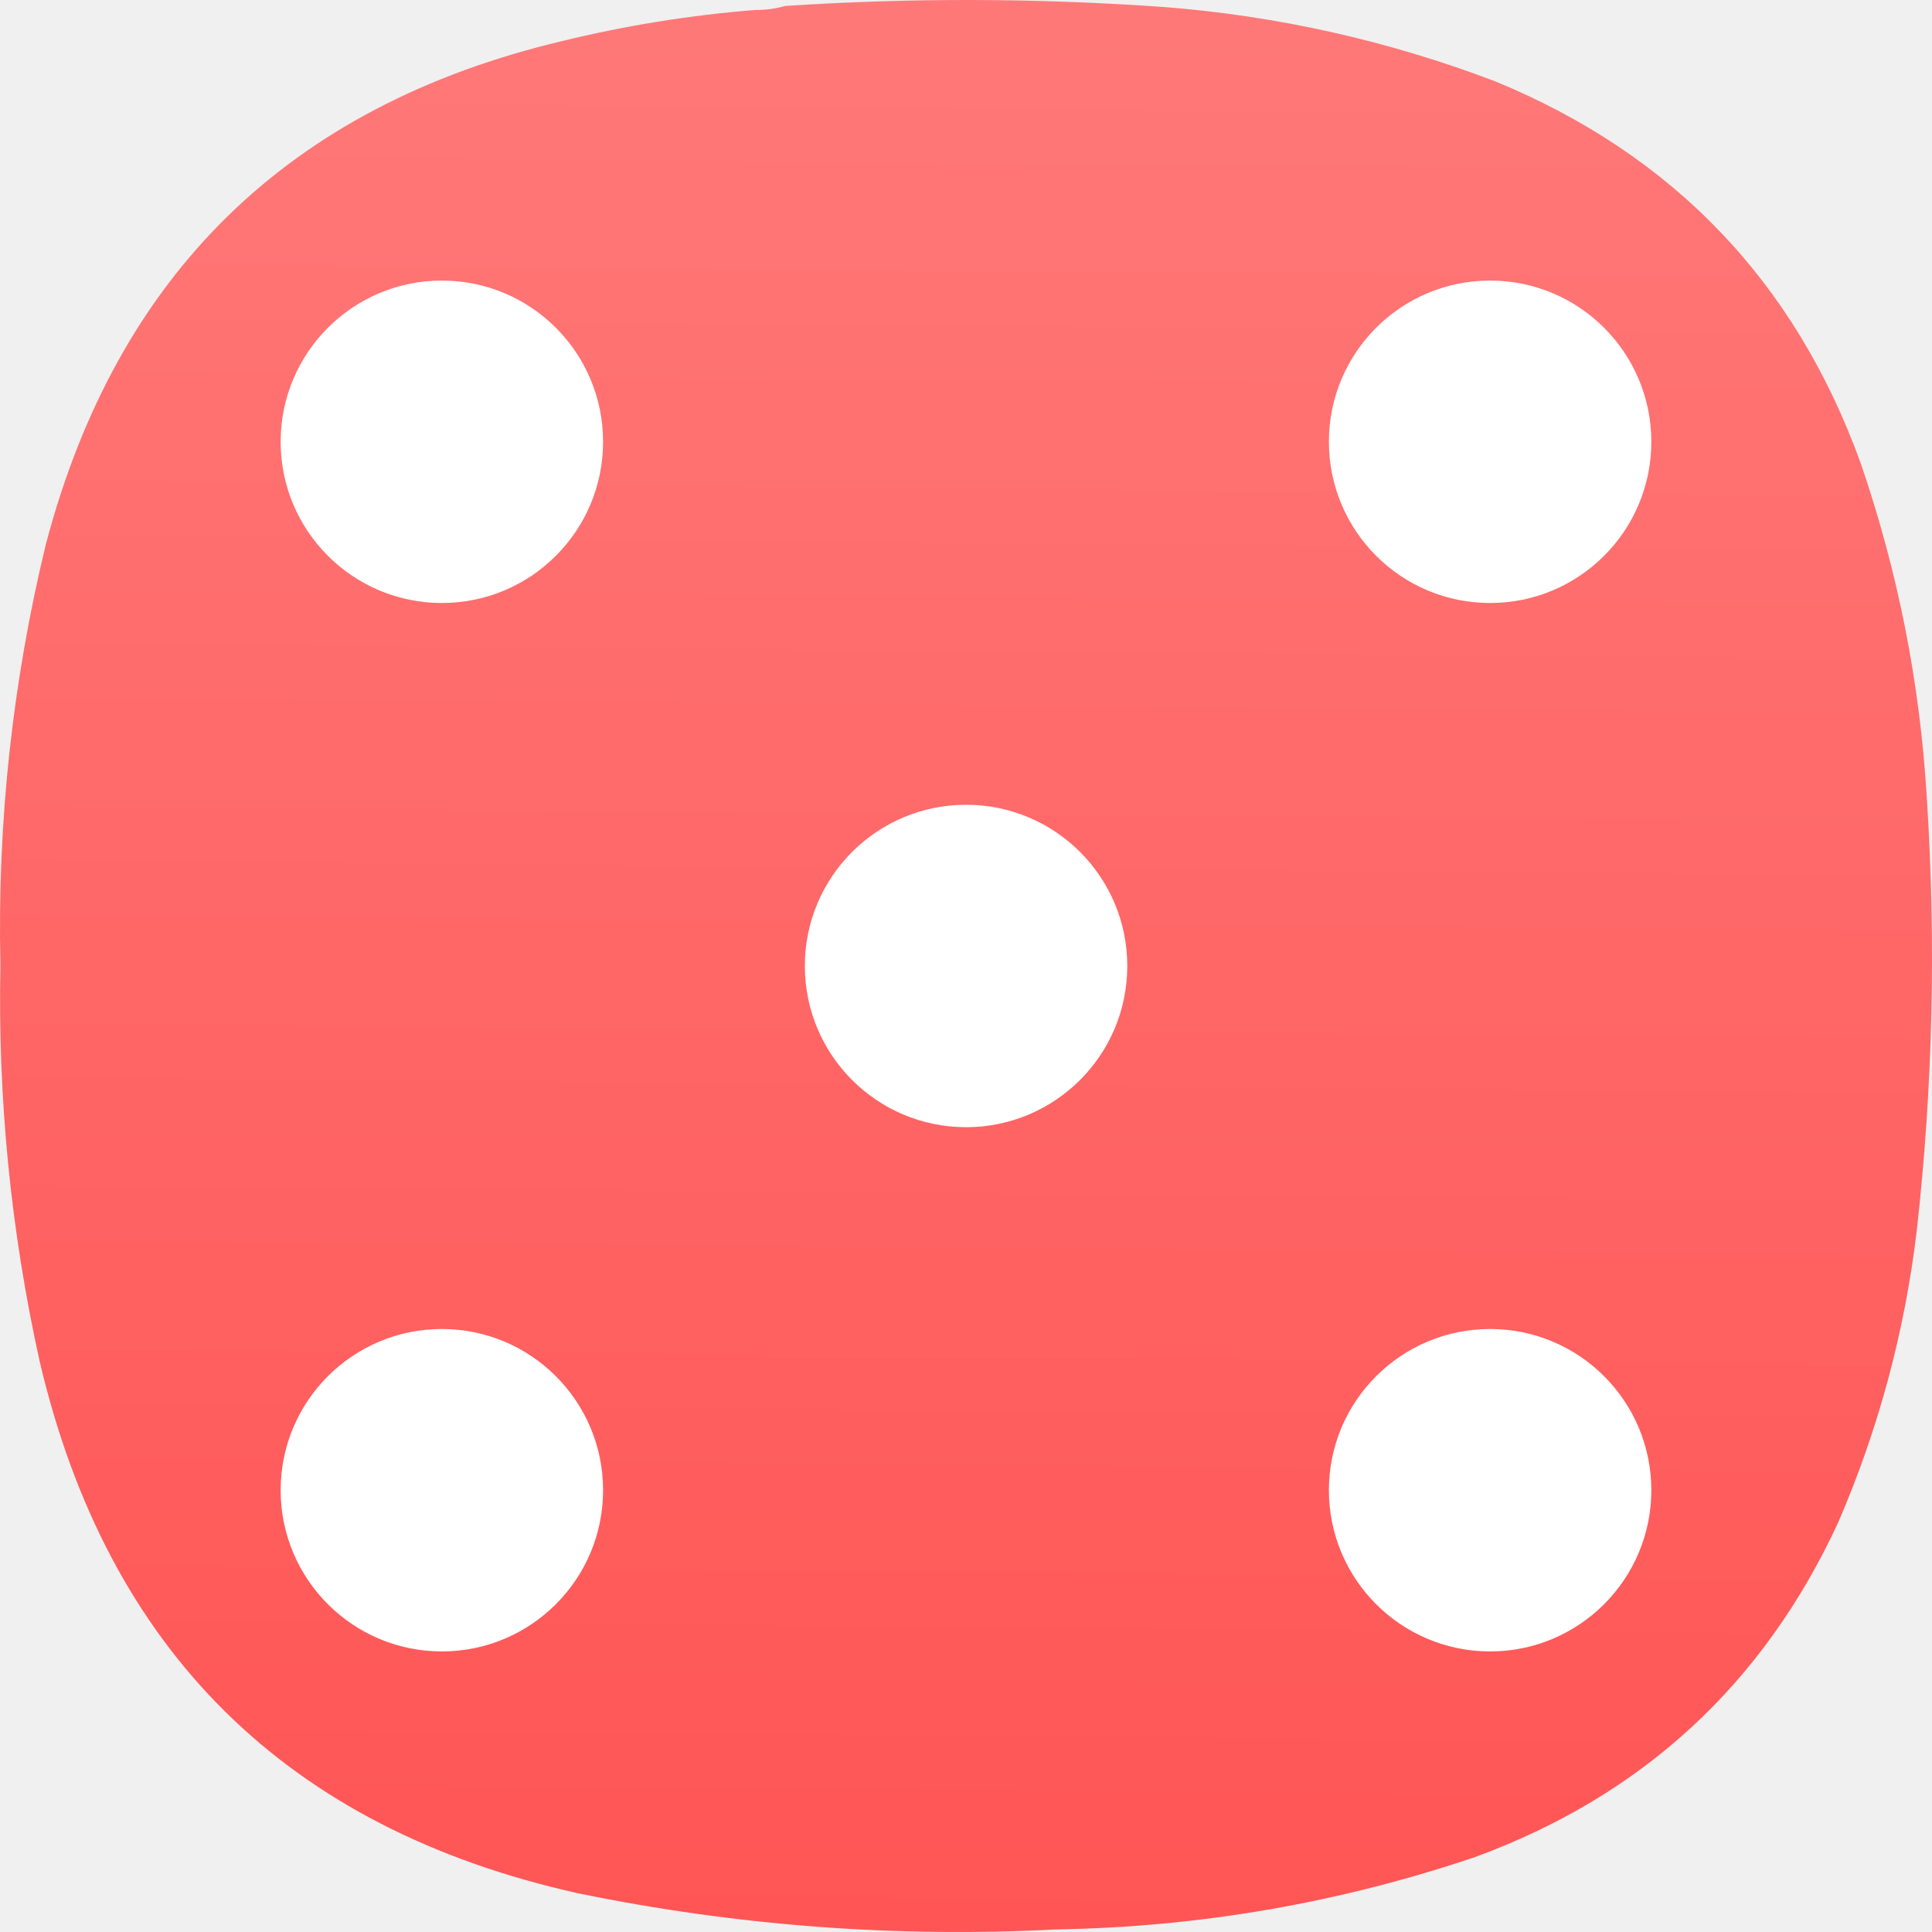
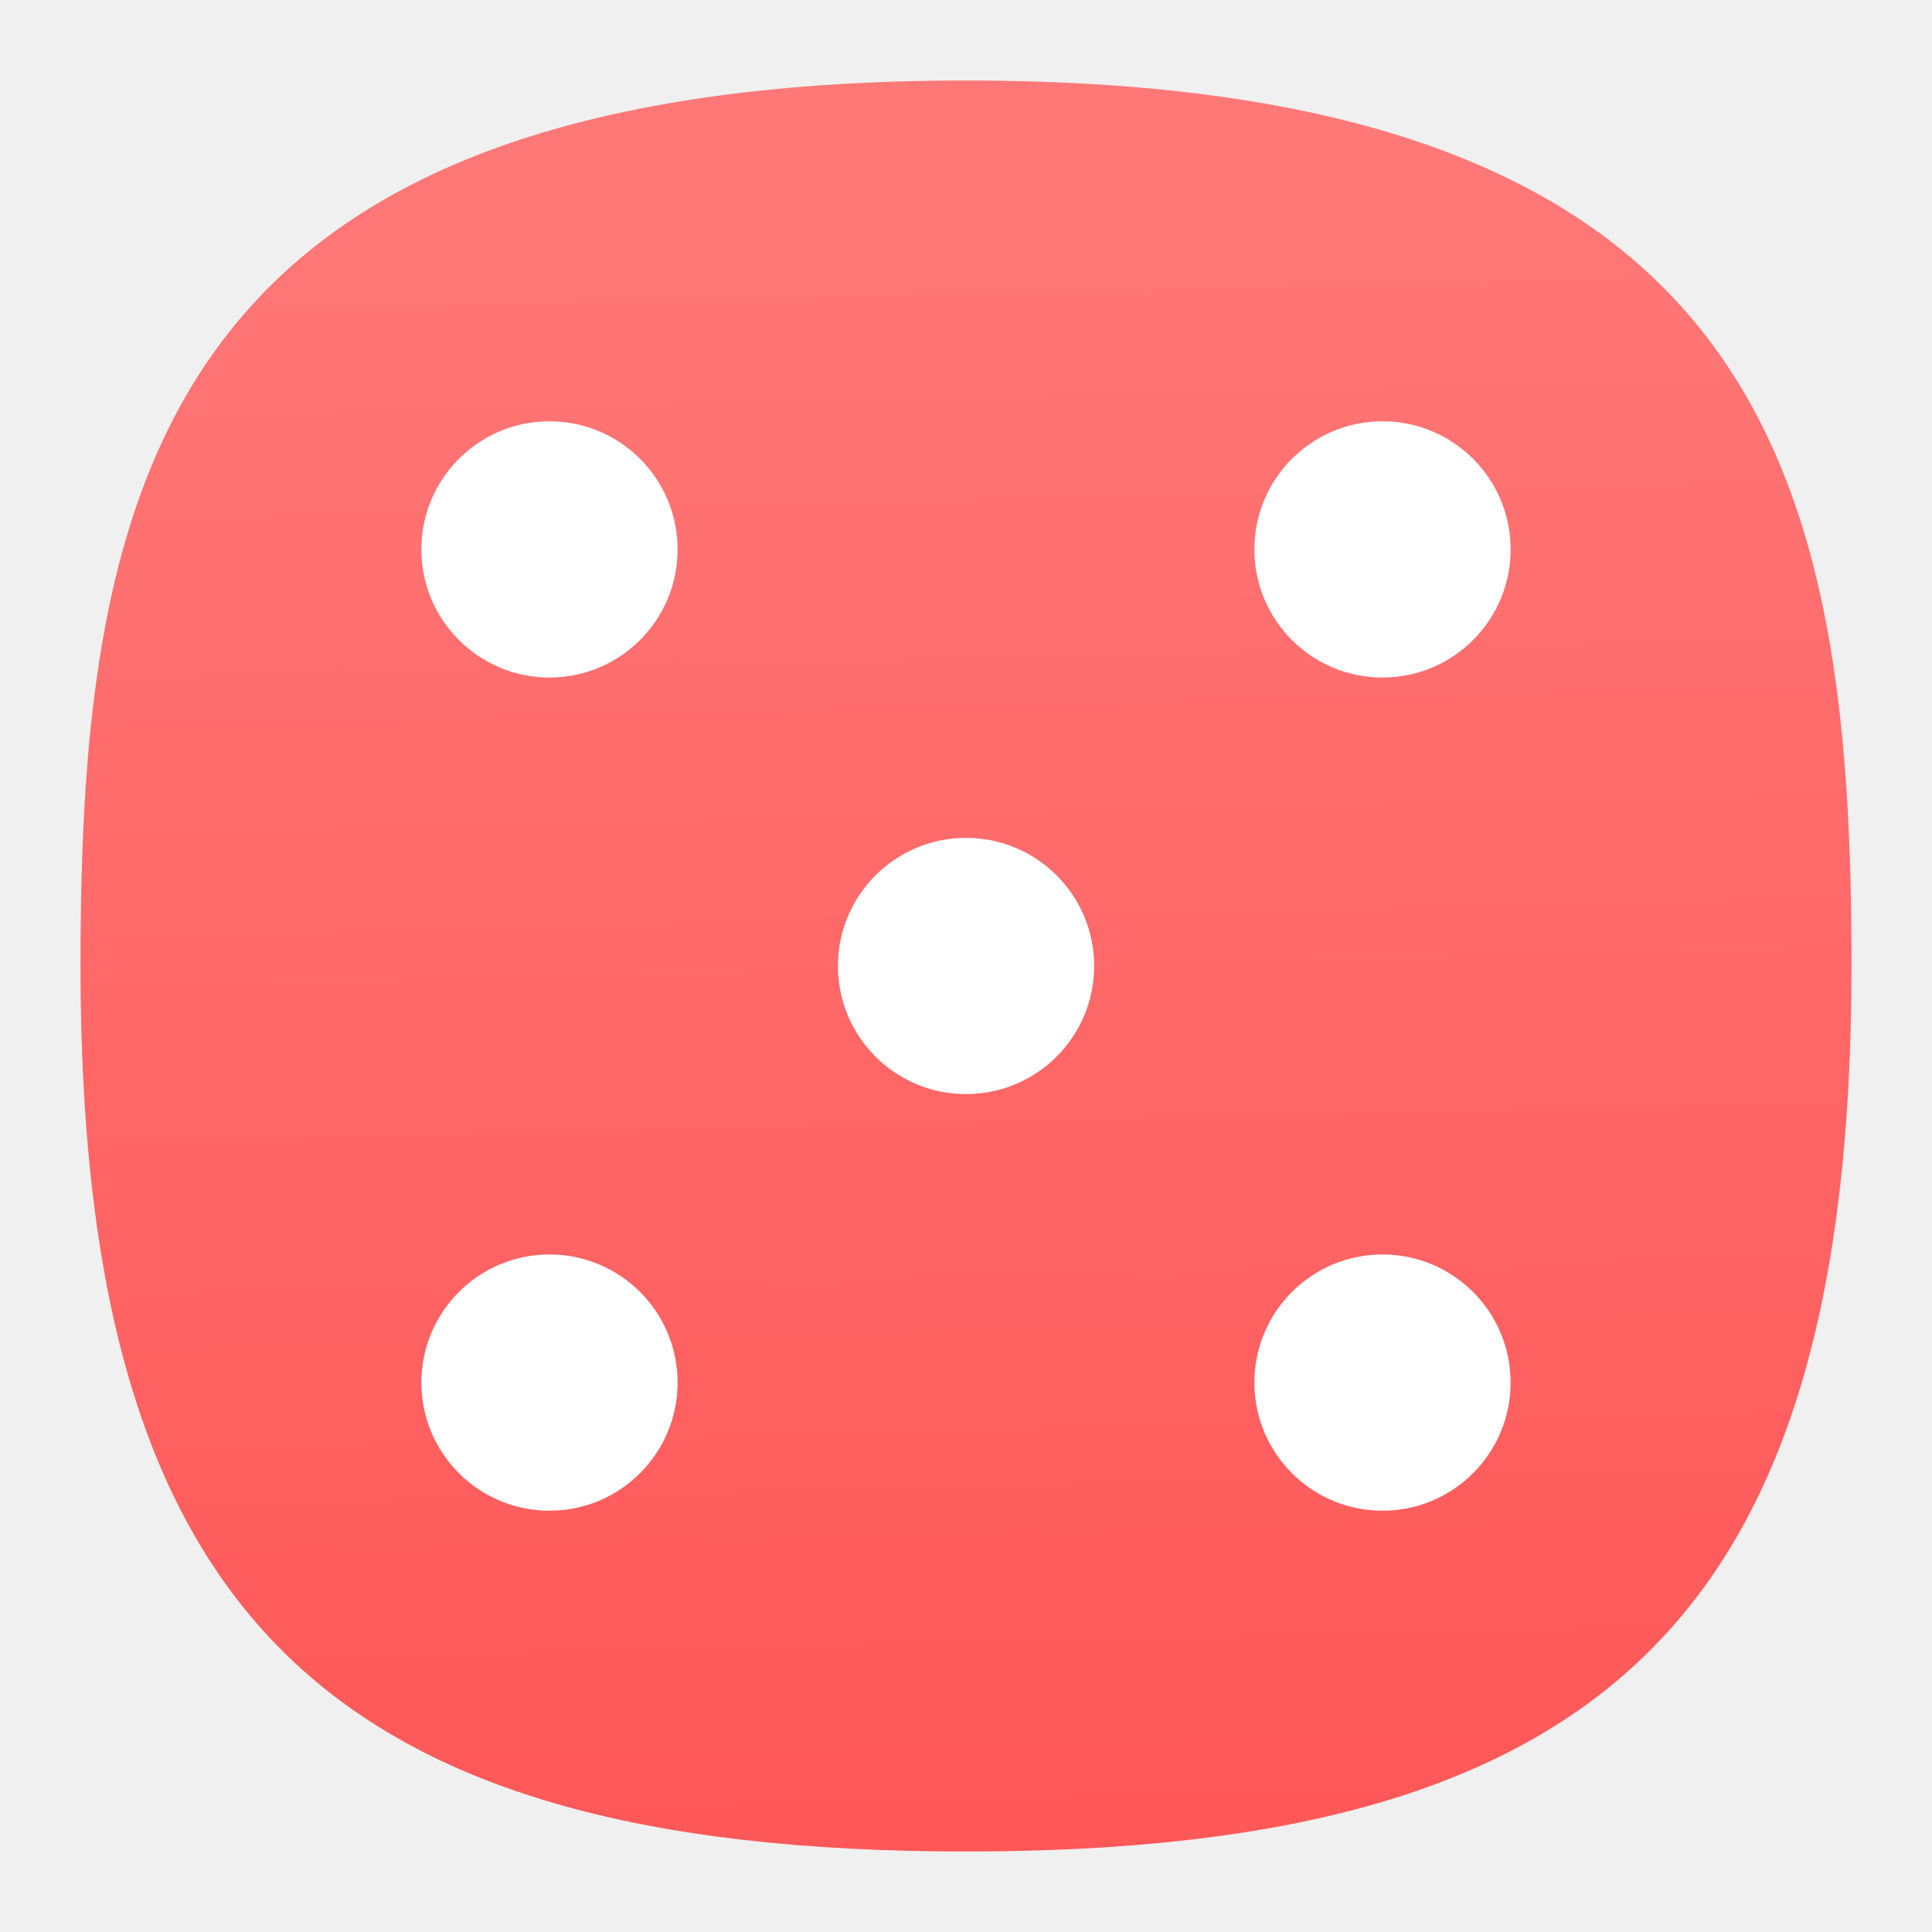
- <svg xmlns="http://www.w3.org/2000/svg" xmlns:xlink="http://www.w3.org/1999/xlink" width="128mm" height="127.999mm" viewBox="0 0 128 127.999" version="1.1" id="svg5" xml:space="preserve">
-   <defs id="defs2">
-     <linearGradient id="linearGradient21383">
-       <stop style="stop-color:#ff5555;stop-opacity:1;" offset="0" id="stop21379" />
-       <stop style="stop-color:#ff8080;stop-opacity:1" offset="1" id="stop21381" />
+ <svg xmlns="http://www.w3.org/2000/svg" xmlns:xlink="http://www.w3.org/1999/xlink" width="24" height="24" viewBox="0 0 24 24" fill="none" version="1.1" id="svg154" xml:space="preserve">
+   <defs id="defs152">
+     <linearGradient id="linearGradient488">
+       <stop style="stop-color:#ff5757;stop-opacity:1" offset="0" id="stop484" />
+       <stop style="stop-color:#ff7878;stop-opacity:1" offset="1" id="stop486" />
    </linearGradient>
+     <linearGradient id="linearGradient29319">
+       <stop style="stop-color:#d2d8db;stop-opacity:1;" offset="0" id="stop29317" />
+     </linearGradient>
+     <linearGradient id="fffff">
+       <stop style="stop-color:#ffffff;stop-opacity:1;" offset="0" id="stop28389" />
+     </linearGradient>
+     <linearGradient xlink:href="#linearGradient488" id="linearGradient490" x1="52.978" y1="96.007" x2="50.989" y2="9.226" gradientUnits="userSpaceOnUse" gradientTransform="matrix(0.2444444,0,0,0.2444444,-0.2222222,-0.2222222)" />
    <style type="text/css" id="current-color-scheme">
      .ColorScheme-Text {
        color:#31363b;
      }
      .ColorScheme-Background {
        color:#eff0f1;
      }
      .ColorScheme-Highlight {
        color:#3daee9;
      }
      .ColorScheme-ViewText {
        color:#31363b;
      }
      .ColorScheme-ViewBackground {
        color:#fcfcfc;
      }
      .ColorScheme-ViewHover {
        color:#93cee9;
      }
      .ColorScheme-ViewFocus{
        color:#3daee9;
      }
      .ColorScheme-ButtonText {
        color:#31363b;
      }
      .ColorScheme-ButtonBackground {
        color:#eff0f1;
      }
      .ColorScheme-ButtonHover {
        color:#93cee9;
      }
      .ColorScheme-ButtonFocus{
        color:#3daee9;
      }
      </style>
    <style type="text/css" id="current-color-scheme-9">
      .ColorScheme-Text {
        color:#31363b;
      }
      .ColorScheme-Background {
        color:#eff0f1;
      }
      .ColorScheme-Highlight {
        color:#3daee9;
      }
      .ColorScheme-ViewText {
        color:#31363b;
      }
      .ColorScheme-ViewBackground {
        color:#fcfcfc;
      }
      .ColorScheme-ViewHover {
        color:#93cee9;
      }
      .ColorScheme-ViewFocus{
        color:#3daee9;
      }
      .ColorScheme-ButtonText {
        color:#31363b;
      }
      .ColorScheme-ButtonBackground {
        color:#eff0f1;
      }
      .ColorScheme-ButtonHover {
        color:#93cee9;
      }
      .ColorScheme-ButtonFocus{
        color:#3daee9;
      }
      </style>
    <style type="text/css" id="current-color-scheme-2">
      .ColorScheme-Text {
        color:#31363b;
      }
      .ColorScheme-Background {
        color:#eff0f1;
      }
      .ColorScheme-Highlight {
        color:#3daee9;
      }
      .ColorScheme-ViewText {
        color:#31363b;
      }
      .ColorScheme-ViewBackground {
        color:#fcfcfc;
      }
      .ColorScheme-ViewHover {
        color:#93cee9;
      }
      .ColorScheme-ViewFocus{
        color:#3daee9;
      }
      .ColorScheme-ButtonText {
        color:#31363b;
      }
      .ColorScheme-ButtonBackground {
        color:#eff0f1;
      }
      .ColorScheme-ButtonHover {
        color:#93cee9;
      }
      .ColorScheme-ButtonFocus{
        color:#3daee9;
      }
      </style>
    <style type="text/css" id="current-color-scheme-3">
      .ColorScheme-Text {
        color:#31363b;
      }
      .ColorScheme-Background {
        color:#eff0f1;
      }
      .ColorScheme-Highlight {
        color:#3daee9;
      }
      .ColorScheme-ViewText {
        color:#31363b;
      }
      .ColorScheme-ViewBackground {
        color:#fcfcfc;
      }
      .ColorScheme-ViewHover {
        color:#93cee9;
      }
      .ColorScheme-ViewFocus{
        color:#3daee9;
      }
      .ColorScheme-ButtonText {
        color:#31363b;
      }
      .ColorScheme-ButtonBackground {
        color:#eff0f1;
      }
      .ColorScheme-ButtonHover {
        color:#93cee9;
      }
      .ColorScheme-ButtonFocus{
        color:#3daee9;
      }
      </style>
    <style type="text/css" id="current-color-scheme-97">
      .ColorScheme-Text {
        color:#31363b;
      }
      .ColorScheme-Background {
        color:#eff0f1;
      }
      .ColorScheme-Highlight {
        color:#3daee9;
      }
      .ColorScheme-ViewText {
        color:#31363b;
      }
      .ColorScheme-ViewBackground {
        color:#fcfcfc;
      }
      .ColorScheme-ViewHover {
        color:#93cee9;
      }
      .ColorScheme-ViewFocus{
        color:#3daee9;
      }
      .ColorScheme-ButtonText {
        color:#31363b;
      }
      .ColorScheme-ButtonBackground {
        color:#eff0f1;
      }
      .ColorScheme-ButtonHover {
        color:#93cee9;
      }
      .ColorScheme-ButtonFocus{
        color:#3daee9;
      }
      </style>
    <style type="text/css" id="current-color-scheme-7">
      .ColorScheme-Text {
        color:#31363b;
      }
      .ColorScheme-Background {
        color:#eff0f1;
      }
      .ColorScheme-Highlight {
        color:#3daee9;
      }
      .ColorScheme-ViewText {
        color:#31363b;
      }
      .ColorScheme-ViewBackground {
        color:#fcfcfc;
      }
      .ColorScheme-ViewHover {
        color:#93cee9;
      }
      .ColorScheme-ViewFocus{
        color:#3daee9;
      }
      .ColorScheme-ButtonText {
        color:#31363b;
      }
      .ColorScheme-ButtonBackground {
        color:#eff0f1;
      }
      .ColorScheme-ButtonHover {
        color:#93cee9;
      }
      .ColorScheme-ButtonFocus{
        color:#3daee9;
      }
      </style>
    <style type="text/css" id="current-color-scheme-9-0">
      .ColorScheme-Text {
        color:#31363b;
      }
      .ColorScheme-Background {
        color:#eff0f1;
      }
      .ColorScheme-Highlight {
        color:#3daee9;
      }
      .ColorScheme-ViewText {
        color:#31363b;
      }
      .ColorScheme-ViewBackground {
        color:#fcfcfc;
      }
      .ColorScheme-ViewHover {
        color:#93cee9;
      }
      .ColorScheme-ViewFocus{
        color:#3daee9;
      }
      .ColorScheme-ButtonText {
        color:#31363b;
      }
      .ColorScheme-ButtonBackground {
        color:#eff0f1;
      }
      .ColorScheme-ButtonHover {
        color:#93cee9;
      }
      .ColorScheme-ButtonFocus{
        color:#3daee9;
      }
      </style>
    <style type="text/css" id="current-color-scheme-2-9">
      .ColorScheme-Text {
        color:#31363b;
      }
      .ColorScheme-Background {
        color:#eff0f1;
      }
      .ColorScheme-Highlight {
        color:#3daee9;
      }
      .ColorScheme-ViewText {
        color:#31363b;
      }
      .ColorScheme-ViewBackground {
        color:#fcfcfc;
      }
      .ColorScheme-ViewHover {
        color:#93cee9;
      }
      .ColorScheme-ViewFocus{
        color:#3daee9;
      }
      .ColorScheme-ButtonText {
        color:#31363b;
      }
      .ColorScheme-ButtonBackground {
        color:#eff0f1;
      }
      .ColorScheme-ButtonHover {
        color:#93cee9;
      }
      .ColorScheme-ButtonFocus{
        color:#3daee9;
      }
      </style>
    <style type="text/css" id="current-color-scheme-3-3">
      .ColorScheme-Text {
        color:#31363b;
      }
      .ColorScheme-Background {
        color:#eff0f1;
      }
      .ColorScheme-Highlight {
        color:#3daee9;
      }
      .ColorScheme-ViewText {
        color:#31363b;
      }
      .ColorScheme-ViewBackground {
        color:#fcfcfc;
      }
      .ColorScheme-ViewHover {
        color:#93cee9;
      }
      .ColorScheme-ViewFocus{
        color:#3daee9;
      }
      .ColorScheme-ButtonText {
        color:#31363b;
      }
      .ColorScheme-ButtonBackground {
        color:#eff0f1;
      }
      .ColorScheme-ButtonHover {
        color:#93cee9;
      }
      .ColorScheme-ButtonFocus{
        color:#3daee9;
      }
      </style>
    <style type="text/css" id="current-color-scheme-97-6">
      .ColorScheme-Text {
        color:#31363b;
      }
      .ColorScheme-Background {
        color:#eff0f1;
      }
      .ColorScheme-Highlight {
        color:#3daee9;
      }
      .ColorScheme-ViewText {
        color:#31363b;
      }
      .ColorScheme-ViewBackground {
        color:#fcfcfc;
      }
      .ColorScheme-ViewHover {
        color:#93cee9;
      }
      .ColorScheme-ViewFocus{
        color:#3daee9;
      }
      .ColorScheme-ButtonText {
        color:#31363b;
      }
      .ColorScheme-ButtonBackground {
        color:#eff0f1;
      }
      .ColorScheme-ButtonHover {
        color:#93cee9;
      }
      .ColorScheme-ButtonFocus{
        color:#3daee9;
      }
      </style>
    <style type="text/css" id="current-color-scheme-6">
      .ColorScheme-Text {
        color:#31363b;
      }
      .ColorScheme-Background {
        color:#eff0f1;
      }
      .ColorScheme-Highlight {
        color:#3daee9;
      }
      .ColorScheme-ViewText {
        color:#31363b;
      }
      .ColorScheme-ViewBackground {
        color:#fcfcfc;
      }
      .ColorScheme-ViewHover {
        color:#93cee9;
      }
      .ColorScheme-ViewFocus{
        color:#3daee9;
      }
      .ColorScheme-ButtonText {
        color:#31363b;
      }
      .ColorScheme-ButtonBackground {
        color:#eff0f1;
      }
      .ColorScheme-ButtonHover {
        color:#93cee9;
      }
      .ColorScheme-ButtonFocus{
        color:#3daee9;
      }
      </style>
    <style type="text/css" id="current-color-scheme-8">
      .ColorScheme-Text {
        color:#31363b;
      }
      .ColorScheme-Background {
        color:#eff0f1;
      }
      .ColorScheme-Highlight {
        color:#3daee9;
      }
      .ColorScheme-ViewText {
        color:#31363b;
      }
      .ColorScheme-ViewBackground {
        color:#fcfcfc;
      }
      .ColorScheme-ViewHover {
        color:#93cee9;
      }
      .ColorScheme-ViewFocus{
        color:#3daee9;
      }
      .ColorScheme-ButtonText {
        color:#31363b;
      }
      .ColorScheme-ButtonBackground {
        color:#eff0f1;
      }
      .ColorScheme-ButtonHover {
        color:#93cee9;
      }
      .ColorScheme-ButtonFocus{
        color:#3daee9;
      }
      </style>
    <style type="text/css" id="current-color-scheme-9-7">
      .ColorScheme-Text {
        color:#31363b;
      }
      .ColorScheme-Background {
        color:#eff0f1;
      }
      .ColorScheme-Highlight {
        color:#3daee9;
      }
      .ColorScheme-ViewText {
        color:#31363b;
      }
      .ColorScheme-ViewBackground {
        color:#fcfcfc;
      }
      .ColorScheme-ViewHover {
        color:#93cee9;
      }
      .ColorScheme-ViewFocus{
        color:#3daee9;
      }
      .ColorScheme-ButtonText {
        color:#31363b;
      }
      .ColorScheme-ButtonBackground {
        color:#eff0f1;
      }
      .ColorScheme-ButtonHover {
        color:#93cee9;
      }
      .ColorScheme-ButtonFocus{
        color:#3daee9;
      }
      </style>
    <style type="text/css" id="current-color-scheme-2-92">
      .ColorScheme-Text {
        color:#31363b;
      }
      .ColorScheme-Background {
        color:#eff0f1;
      }
      .ColorScheme-Highlight {
        color:#3daee9;
      }
      .ColorScheme-ViewText {
        color:#31363b;
      }
      .ColorScheme-ViewBackground {
        color:#fcfcfc;
      }
      .ColorScheme-ViewHover {
        color:#93cee9;
      }
      .ColorScheme-ViewFocus{
        color:#3daee9;
      }
      .ColorScheme-ButtonText {
        color:#31363b;
      }
      .ColorScheme-ButtonBackground {
        color:#eff0f1;
      }
      .ColorScheme-ButtonHover {
        color:#93cee9;
      }
      .ColorScheme-ButtonFocus{
        color:#3daee9;
      }
      </style>
    <style type="text/css" id="current-color-scheme-3-0">
      .ColorScheme-Text {
        color:#31363b;
      }
      .ColorScheme-Background {
        color:#eff0f1;
      }
      .ColorScheme-Highlight {
        color:#3daee9;
      }
      .ColorScheme-ViewText {
        color:#31363b;
      }
      .ColorScheme-ViewBackground {
        color:#fcfcfc;
      }
      .ColorScheme-ViewHover {
        color:#93cee9;
      }
      .ColorScheme-ViewFocus{
        color:#3daee9;
      }
      .ColorScheme-ButtonText {
        color:#31363b;
      }
      .ColorScheme-ButtonBackground {
        color:#eff0f1;
      }
      .ColorScheme-ButtonHover {
        color:#93cee9;
      }
      .ColorScheme-ButtonFocus{
        color:#3daee9;
      }
      </style>
    <style type="text/css" id="current-color-scheme-97-2">
      .ColorScheme-Text {
        color:#31363b;
      }
      .ColorScheme-Background {
        color:#eff0f1;
      }
      .ColorScheme-Highlight {
        color:#3daee9;
      }
      .ColorScheme-ViewText {
        color:#31363b;
      }
      .ColorScheme-ViewBackground {
        color:#fcfcfc;
      }
      .ColorScheme-ViewHover {
        color:#93cee9;
      }
      .ColorScheme-ViewFocus{
        color:#3daee9;
      }
      .ColorScheme-ButtonText {
        color:#31363b;
      }
      .ColorScheme-ButtonBackground {
        color:#eff0f1;
      }
      .ColorScheme-ButtonHover {
        color:#93cee9;
      }
      .ColorScheme-ButtonFocus{
        color:#3daee9;
      }
      </style>
    <style type="text/css" id="current-color-scheme-4">
      .ColorScheme-Text {
        color:#31363b;
      }
      .ColorScheme-Background {
        color:#eff0f1;
      }
      .ColorScheme-Highlight {
        color:#3daee9;
      }
      .ColorScheme-ViewText {
        color:#31363b;
      }
      .ColorScheme-ViewBackground {
        color:#fcfcfc;
      }
      .ColorScheme-ViewHover {
        color:#93cee9;
      }
      .ColorScheme-ViewFocus{
        color:#3daee9;
      }
      .ColorScheme-ButtonText {
        color:#31363b;
      }
      .ColorScheme-ButtonBackground {
        color:#eff0f1;
      }
      .ColorScheme-ButtonHover {
        color:#93cee9;
      }
      .ColorScheme-ButtonFocus{
        color:#3daee9;
      }
      </style>
    <linearGradient id="linearGradient8792">
      <stop style="stop-color:#000000;stop-opacity:1;" offset="0" id="stop8790" />
    </linearGradient>
    <style type="text/css" id="current-color-scheme-29">
      .ColorScheme-Text {
        color:#31363b;
      }
      .ColorScheme-Background {
        color:#eff0f1;
      }
      .ColorScheme-Highlight {
        color:#3daee9;
      }
      .ColorScheme-ViewText {
        color:#31363b;
      }
      .ColorScheme-ViewBackground {
        color:#fcfcfc;
      }
      .ColorScheme-ViewHover {
        color:#93cee9;
      }
      .ColorScheme-ViewFocus{
        color:#3daee9;
      }
      .ColorScheme-ButtonText {
        color:#31363b;
      }
      .ColorScheme-ButtonBackground {
        color:#eff0f1;
      }
      .ColorScheme-ButtonHover {
        color:#93cee9;
      }
      .ColorScheme-ButtonFocus{
        color:#3daee9;
      }
      </style>
    <style type="text/css" id="current-color-scheme-9-1">
      .ColorScheme-Text {
        color:#31363b;
      }
      .ColorScheme-Background {
        color:#eff0f1;
      }
      .ColorScheme-Highlight {
        color:#3daee9;
      }
      .ColorScheme-ViewText {
        color:#31363b;
      }
      .ColorScheme-ViewBackground {
        color:#fcfcfc;
      }
      .ColorScheme-ViewHover {
        color:#93cee9;
      }
      .ColorScheme-ViewFocus{
        color:#3daee9;
      }
      .ColorScheme-ButtonText {
        color:#31363b;
      }
      .ColorScheme-ButtonBackground {
        color:#eff0f1;
      }
      .ColorScheme-ButtonHover {
        color:#93cee9;
      }
      .ColorScheme-ButtonFocus{
        color:#3daee9;
      }
      </style>
    <style type="text/css" id="current-color-scheme-2-2">
      .ColorScheme-Text {
        color:#31363b;
      }
      .ColorScheme-Background {
        color:#eff0f1;
      }
      .ColorScheme-Highlight {
        color:#3daee9;
      }
      .ColorScheme-ViewText {
        color:#31363b;
      }
      .ColorScheme-ViewBackground {
        color:#fcfcfc;
      }
      .ColorScheme-ViewHover {
        color:#93cee9;
      }
      .ColorScheme-ViewFocus{
        color:#3daee9;
      }
      .ColorScheme-ButtonText {
        color:#31363b;
      }
      .ColorScheme-ButtonBackground {
        color:#eff0f1;
      }
      .ColorScheme-ButtonHover {
        color:#93cee9;
      }
      .ColorScheme-ButtonFocus{
        color:#3daee9;
      }
      </style>
    <style type="text/css" id="current-color-scheme-3-7">
      .ColorScheme-Text {
        color:#31363b;
      }
      .ColorScheme-Background {
        color:#eff0f1;
      }
      .ColorScheme-Highlight {
        color:#3daee9;
      }
      .ColorScheme-ViewText {
        color:#31363b;
      }
      .ColorScheme-ViewBackground {
        color:#fcfcfc;
      }
      .ColorScheme-ViewHover {
        color:#93cee9;
      }
      .ColorScheme-ViewFocus{
        color:#3daee9;
      }
      .ColorScheme-ButtonText {
        color:#31363b;
      }
      .ColorScheme-ButtonBackground {
        color:#eff0f1;
      }
      .ColorScheme-ButtonHover {
        color:#93cee9;
      }
      .ColorScheme-ButtonFocus{
        color:#3daee9;
      }
      </style>
    <style type="text/css" id="current-color-scheme-97-0">
      .ColorScheme-Text {
        color:#31363b;
      }
      .ColorScheme-Background {
        color:#eff0f1;
      }
      .ColorScheme-Highlight {
        color:#3daee9;
      }
      .ColorScheme-ViewText {
        color:#31363b;
      }
      .ColorScheme-ViewBackground {
        color:#fcfcfc;
      }
      .ColorScheme-ViewHover {
        color:#93cee9;
      }
      .ColorScheme-ViewFocus{
        color:#3daee9;
      }
      .ColorScheme-ButtonText {
        color:#31363b;
      }
      .ColorScheme-ButtonBackground {
        color:#eff0f1;
      }
      .ColorScheme-ButtonHover {
        color:#93cee9;
      }
      .ColorScheme-ButtonFocus{
        color:#3daee9;
      }
      </style>
    <style type="text/css" id="current-color-scheme-7-9">
      .ColorScheme-Text {
        color:#31363b;
      }
      .ColorScheme-Background {
        color:#eff0f1;
      }
      .ColorScheme-Highlight {
        color:#3daee9;
      }
      .ColorScheme-ViewText {
        color:#31363b;
      }
      .ColorScheme-ViewBackground {
        color:#fcfcfc;
      }
      .ColorScheme-ViewHover {
        color:#93cee9;
      }
      .ColorScheme-ViewFocus{
        color:#3daee9;
      }
      .ColorScheme-ButtonText {
        color:#31363b;
      }
      .ColorScheme-ButtonBackground {
        color:#eff0f1;
      }
      .ColorScheme-ButtonHover {
        color:#93cee9;
      }
      .ColorScheme-ButtonFocus{
        color:#3daee9;
      }
      </style>
    <style type="text/css" id="current-color-scheme-9-0-3">
      .ColorScheme-Text {
        color:#31363b;
      }
      .ColorScheme-Background {
        color:#eff0f1;
      }
      .ColorScheme-Highlight {
        color:#3daee9;
      }
      .ColorScheme-ViewText {
        color:#31363b;
      }
      .ColorScheme-ViewBackground {
        color:#fcfcfc;
      }
      .ColorScheme-ViewHover {
        color:#93cee9;
      }
      .ColorScheme-ViewFocus{
        color:#3daee9;
      }
      .ColorScheme-ButtonText {
        color:#31363b;
      }
      .ColorScheme-ButtonBackground {
        color:#eff0f1;
      }
      .ColorScheme-ButtonHover {
        color:#93cee9;
      }
      .ColorScheme-ButtonFocus{
        color:#3daee9;
      }
      </style>
    <style type="text/css" id="current-color-scheme-2-9-6">
      .ColorScheme-Text {
        color:#31363b;
      }
      .ColorScheme-Background {
        color:#eff0f1;
      }
      .ColorScheme-Highlight {
        color:#3daee9;
      }
      .ColorScheme-ViewText {
        color:#31363b;
      }
      .ColorScheme-ViewBackground {
        color:#fcfcfc;
      }
      .ColorScheme-ViewHover {
        color:#93cee9;
      }
      .ColorScheme-ViewFocus{
        color:#3daee9;
      }
      .ColorScheme-ButtonText {
        color:#31363b;
      }
      .ColorScheme-ButtonBackground {
        color:#eff0f1;
      }
      .ColorScheme-ButtonHover {
        color:#93cee9;
      }
      .ColorScheme-ButtonFocus{
        color:#3daee9;
      }
      </style>
    <style type="text/css" id="current-color-scheme-3-3-0">
      .ColorScheme-Text {
        color:#31363b;
      }
      .ColorScheme-Background {
        color:#eff0f1;
      }
      .ColorScheme-Highlight {
        color:#3daee9;
      }
      .ColorScheme-ViewText {
        color:#31363b;
      }
      .ColorScheme-ViewBackground {
        color:#fcfcfc;
      }
      .ColorScheme-ViewHover {
        color:#93cee9;
      }
      .ColorScheme-ViewFocus{
        color:#3daee9;
      }
      .ColorScheme-ButtonText {
        color:#31363b;
      }
      .ColorScheme-ButtonBackground {
        color:#eff0f1;
      }
      .ColorScheme-ButtonHover {
        color:#93cee9;
      }
      .ColorScheme-ButtonFocus{
        color:#3daee9;
      }
      </style>
    <style type="text/css" id="current-color-scheme-97-6-6">
      .ColorScheme-Text {
        color:#31363b;
      }
      .ColorScheme-Background {
        color:#eff0f1;
      }
      .ColorScheme-Highlight {
        color:#3daee9;
      }
      .ColorScheme-ViewText {
        color:#31363b;
      }
      .ColorScheme-ViewBackground {
        color:#fcfcfc;
      }
      .ColorScheme-ViewHover {
        color:#93cee9;
      }
      .ColorScheme-ViewFocus{
        color:#3daee9;
      }
      .ColorScheme-ButtonText {
        color:#31363b;
      }
      .ColorScheme-ButtonBackground {
        color:#eff0f1;
      }
      .ColorScheme-ButtonHover {
        color:#93cee9;
      }
      .ColorScheme-ButtonFocus{
        color:#3daee9;
      }
      </style>
    <style type="text/css" id="current-color-scheme-6-2">
      .ColorScheme-Text {
        color:#31363b;
      }
      .ColorScheme-Background {
        color:#eff0f1;
      }
      .ColorScheme-Highlight {
        color:#3daee9;
      }
      .ColorScheme-ViewText {
        color:#31363b;
      }
      .ColorScheme-ViewBackground {
        color:#fcfcfc;
      }
      .ColorScheme-ViewHover {
        color:#93cee9;
      }
      .ColorScheme-ViewFocus{
        color:#3daee9;
      }
      .ColorScheme-ButtonText {
        color:#31363b;
      }
      .ColorScheme-ButtonBackground {
        color:#eff0f1;
      }
      .ColorScheme-ButtonHover {
        color:#93cee9;
      }
      .ColorScheme-ButtonFocus{
        color:#3daee9;
      }
      </style>
-     <linearGradient xlink:href="#linearGradient21383" id="linearGradient21385" x1="219.081" y1="444.804" x2="223.47" y2="-93.893" gradientUnits="userSpaceOnUse" />
-     <linearGradient xlink:href="#linearGradient21383" id="linearGradient21521" gradientUnits="userSpaceOnUse" x1="219.081" y1="444.804" x2="223.47" y2="-93.893" />
-     <linearGradient xlink:href="#linearGradient21383" id="linearGradient21523" gradientUnits="userSpaceOnUse" x1="219.081" y1="444.804" x2="223.47" y2="-93.893" />
-     <linearGradient xlink:href="#linearGradient21383" id="linearGradient21525" gradientUnits="userSpaceOnUse" x1="219.081" y1="444.804" x2="223.47" y2="-93.893" />
  </defs>
-   <g id="layer1" transform="translate(-41,-84.50027)">
-     <g id="g244" transform="matrix(0.2867618,0,0,0.2867618,40.99998,84.50019)" style="fill:url(#linearGradient21385);fill-opacity:1">
-       <g id="g246" style="fill:url(#linearGradient21525);fill-opacity:1">
-         <g id="g252-3" style="fill:url(#linearGradient21523);fill-opacity:1">
-           <path d="m 174.406,2.305 c 2.434,0.027 4.758,-0.285 6.973,-0.93 29.133,-1.906 58.258,-1.832 87.387,0.234 26.41,2.055 51.976,7.786 76.699,17.188 41.097,16.922 69.219,46.269 84.363,88.043 8.66,25.152 13.774,51.015 15.34,77.59 2.164,33.371 1.391,66.668 -2.324,99.89 -2.782,23.352 -8.824,45.805 -18.129,67.368 -17.258,37.382 -45.223,63.167 -83.899,77.355 -31.343,10.59 -63.57,16.164 -96.687,16.723 -37.246,1.937 -74.121,-0.848 -110.625,-8.36 C 66.312,422.438 24.867,381.477 9.164,314.52 2.496,284.375 -0.523,253.867 0.098,222.992 -0.645,190.16 2.84,157.793 10.559,125.891 27.02,63.285 66.762,24.488 129.785,9.508 144.469,5.914 159.344,3.516 174.406,2.305 Z" style="fill:url(#linearGradient21521);fill-opacity:1;fill-rule:evenodd;stroke:none" id="path260" />
-         </g>
-       </g>
-     </g>
-     <g id="g20687" transform="matrix(2.009226,0,0,2.009226,-377.3262,-207.9776)">
-       <circle cx="222.773" cy="160.135" r="5.316" fill="#ffffff" id="circle20651" style="stroke-width:5.025;paint-order:markers stroke fill" />
-       <circle cx="257.338" cy="160.135" r="5.316" fill="#ffffff" id="circle20653" style="stroke-width:5.025;paint-order:markers stroke fill" />
-       <circle cx="222.773" cy="194.706" r="5.316" fill="#ffffff" id="circle20655" style="stroke-width:5.025;paint-order:markers stroke fill" />
-       <circle cx="257.338" cy="194.706" r="5.316" fill="#ffffff" id="circle20657" style="stroke-width:5.025;paint-order:markers stroke fill" />
-       <circle cx="240.058" cy="177.42" r="5.316" fill="#ffffff" id="circle20659" style="stroke-width:5.025;paint-order:markers stroke fill" />
-     </g>
+   <path d="M 12,1 C 2,1 1,6 1,12 1,20 4,23 12,23 20,23 23,20 23,12 23,6 22,1 12,1 Z" id="path6" style="font-variation-settings:normal;display:inline;opacity:1;vector-effect:none;fill:url(#linearGradient490);fill-opacity:1;stroke-width:1.116;stroke-linecap:butt;stroke-linejoin:miter;stroke-miterlimit:4;stroke-dasharray:none;stroke-dashoffset:0;stroke-opacity:1;-inkscape-stroke:none;stop-color:#000000;stop-opacity:1" />
+   <g id="g20687" transform="matrix(0.2993792,0,0,0.2993792,-59.86768,-41.11596)">
+     <circle cx="222.773" cy="160.135" r="5.316" fill="#ffffff" id="circle20651" style="stroke-width:5.025;paint-order:markers stroke fill" />
+     <circle cx="257.338" cy="160.135" r="5.316" fill="#ffffff" id="circle20653" style="stroke-width:5.025;paint-order:markers stroke fill" />
+     <circle cx="222.773" cy="194.706" r="5.316" fill="#ffffff" id="circle20655" style="stroke-width:5.025;paint-order:markers stroke fill" />
+     <circle cx="257.338" cy="194.706" r="5.316" fill="#ffffff" id="circle20657" style="stroke-width:5.025;paint-order:markers stroke fill" />
+     <circle cx="240.058" cy="177.42" r="5.316" fill="#ffffff" id="circle20659" style="stroke-width:5.025;paint-order:markers stroke fill" />
  </g>
</svg>
